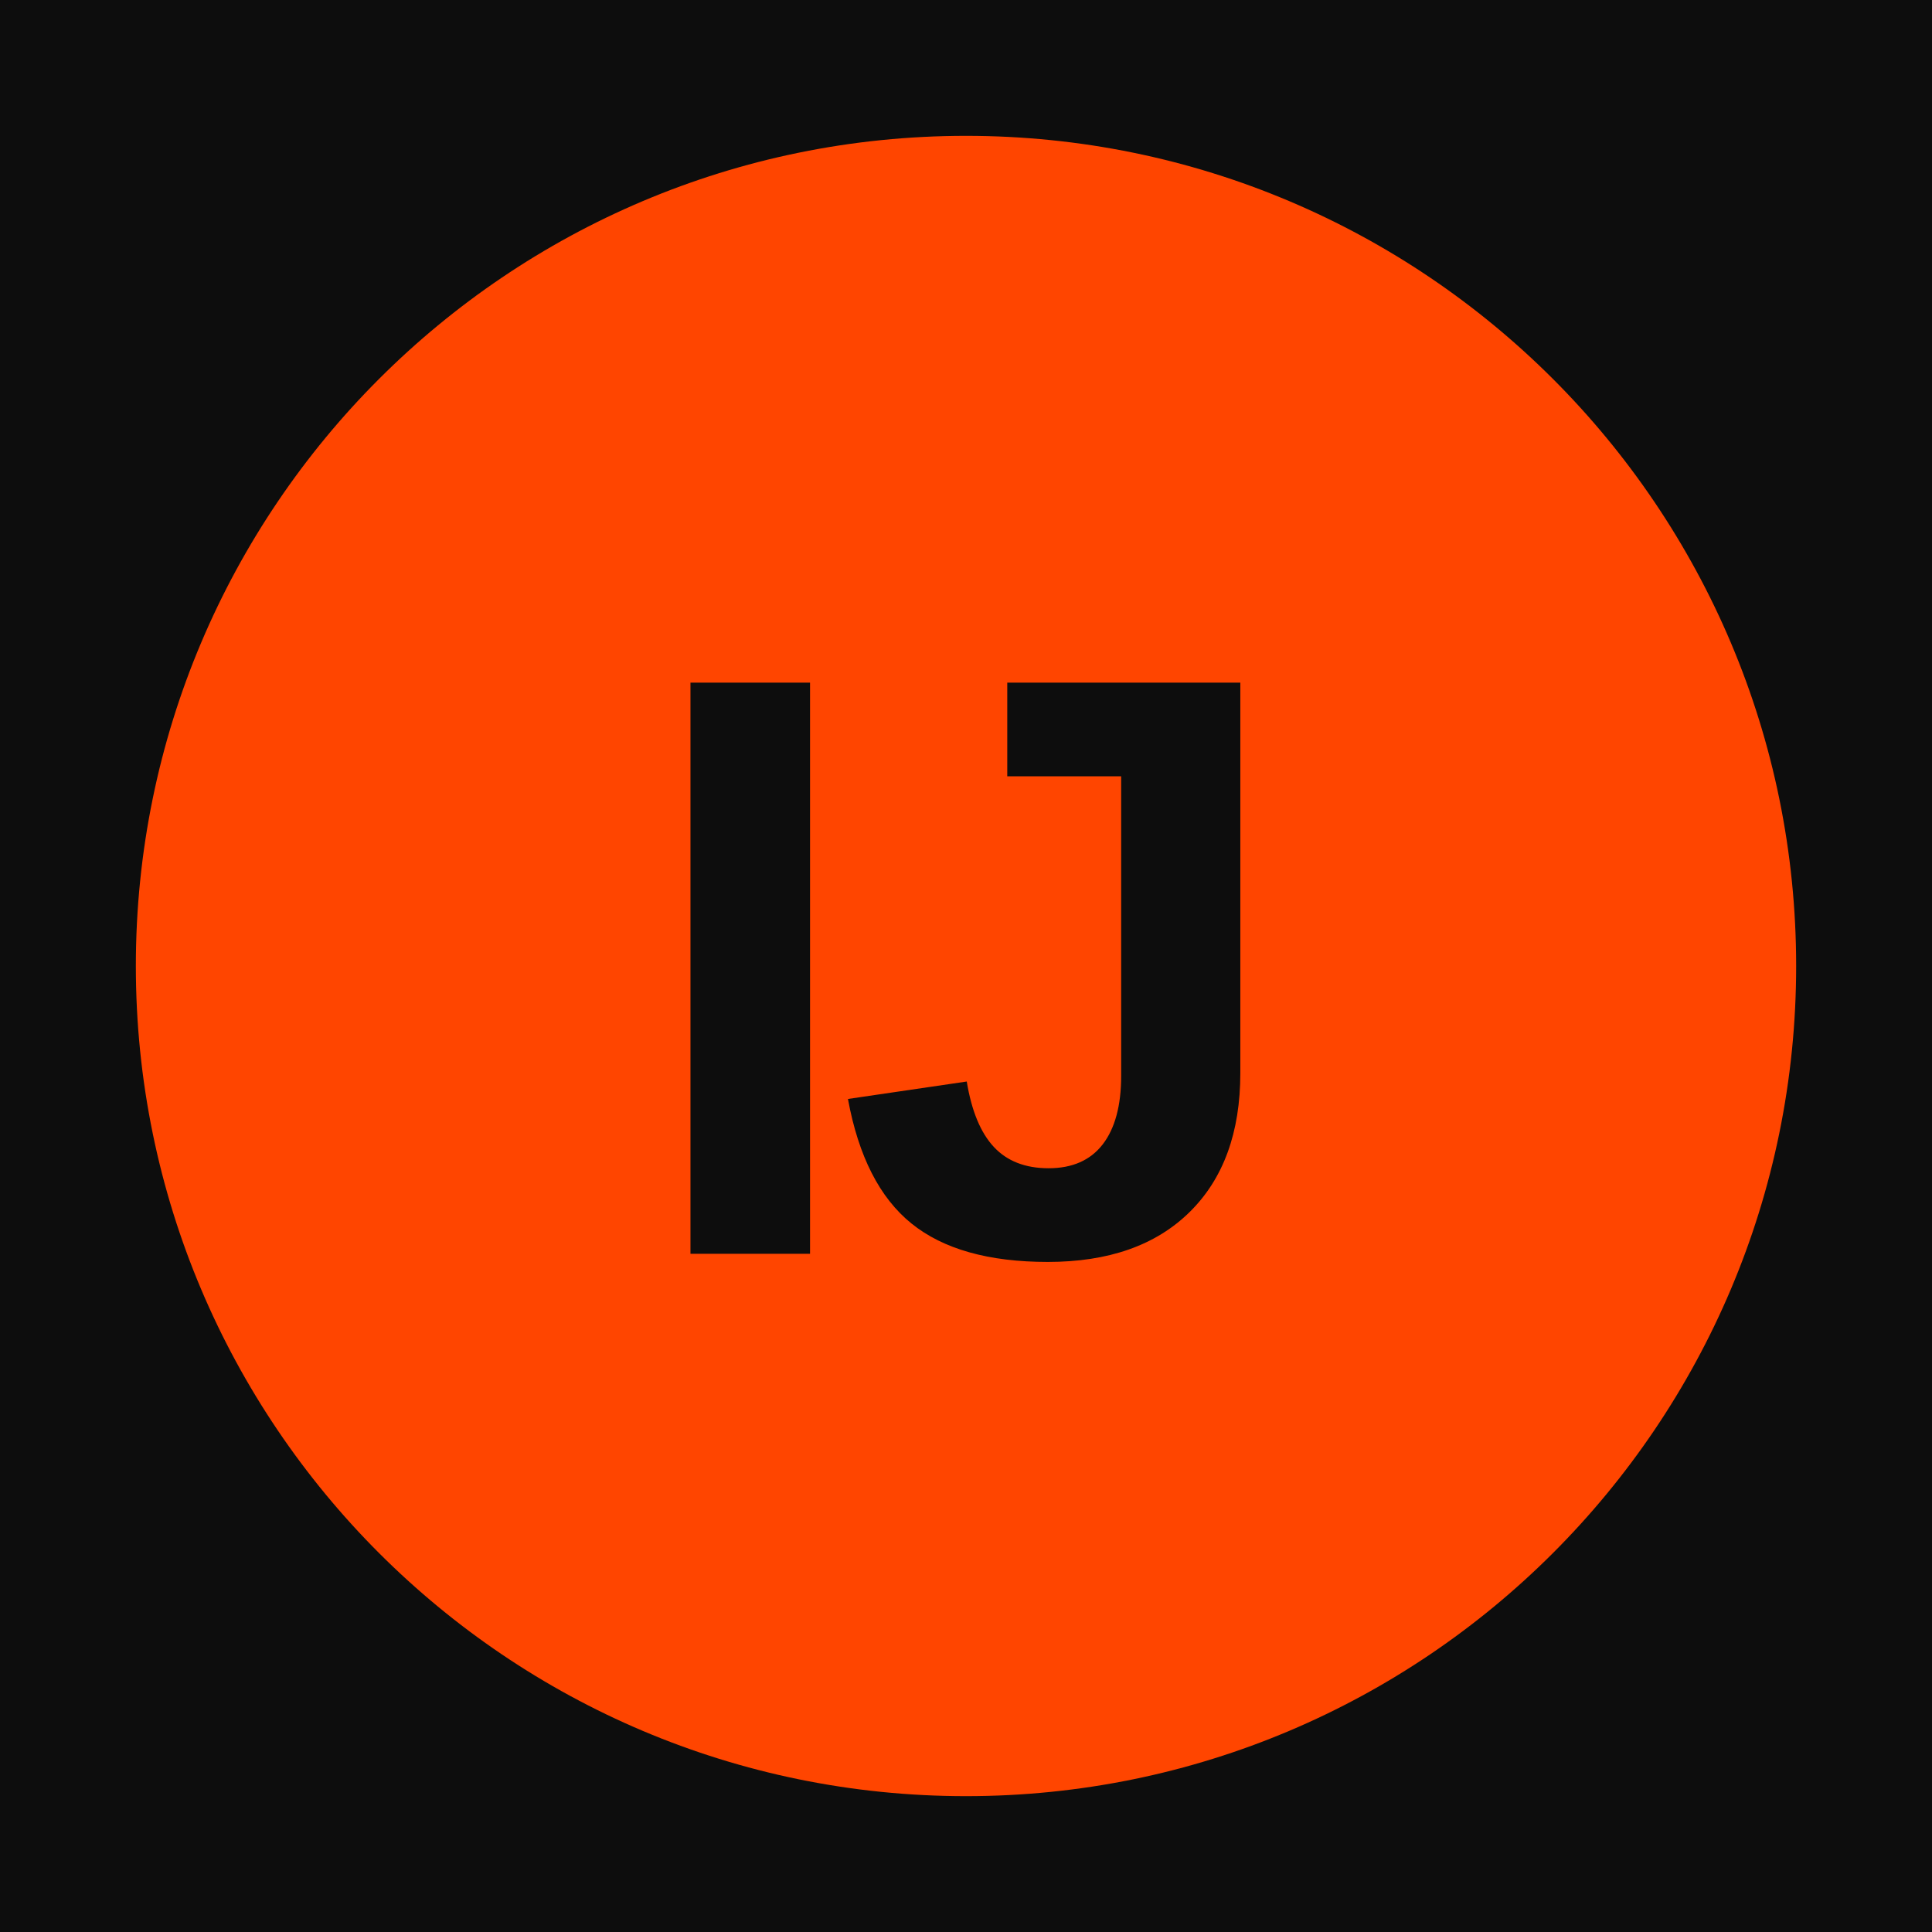
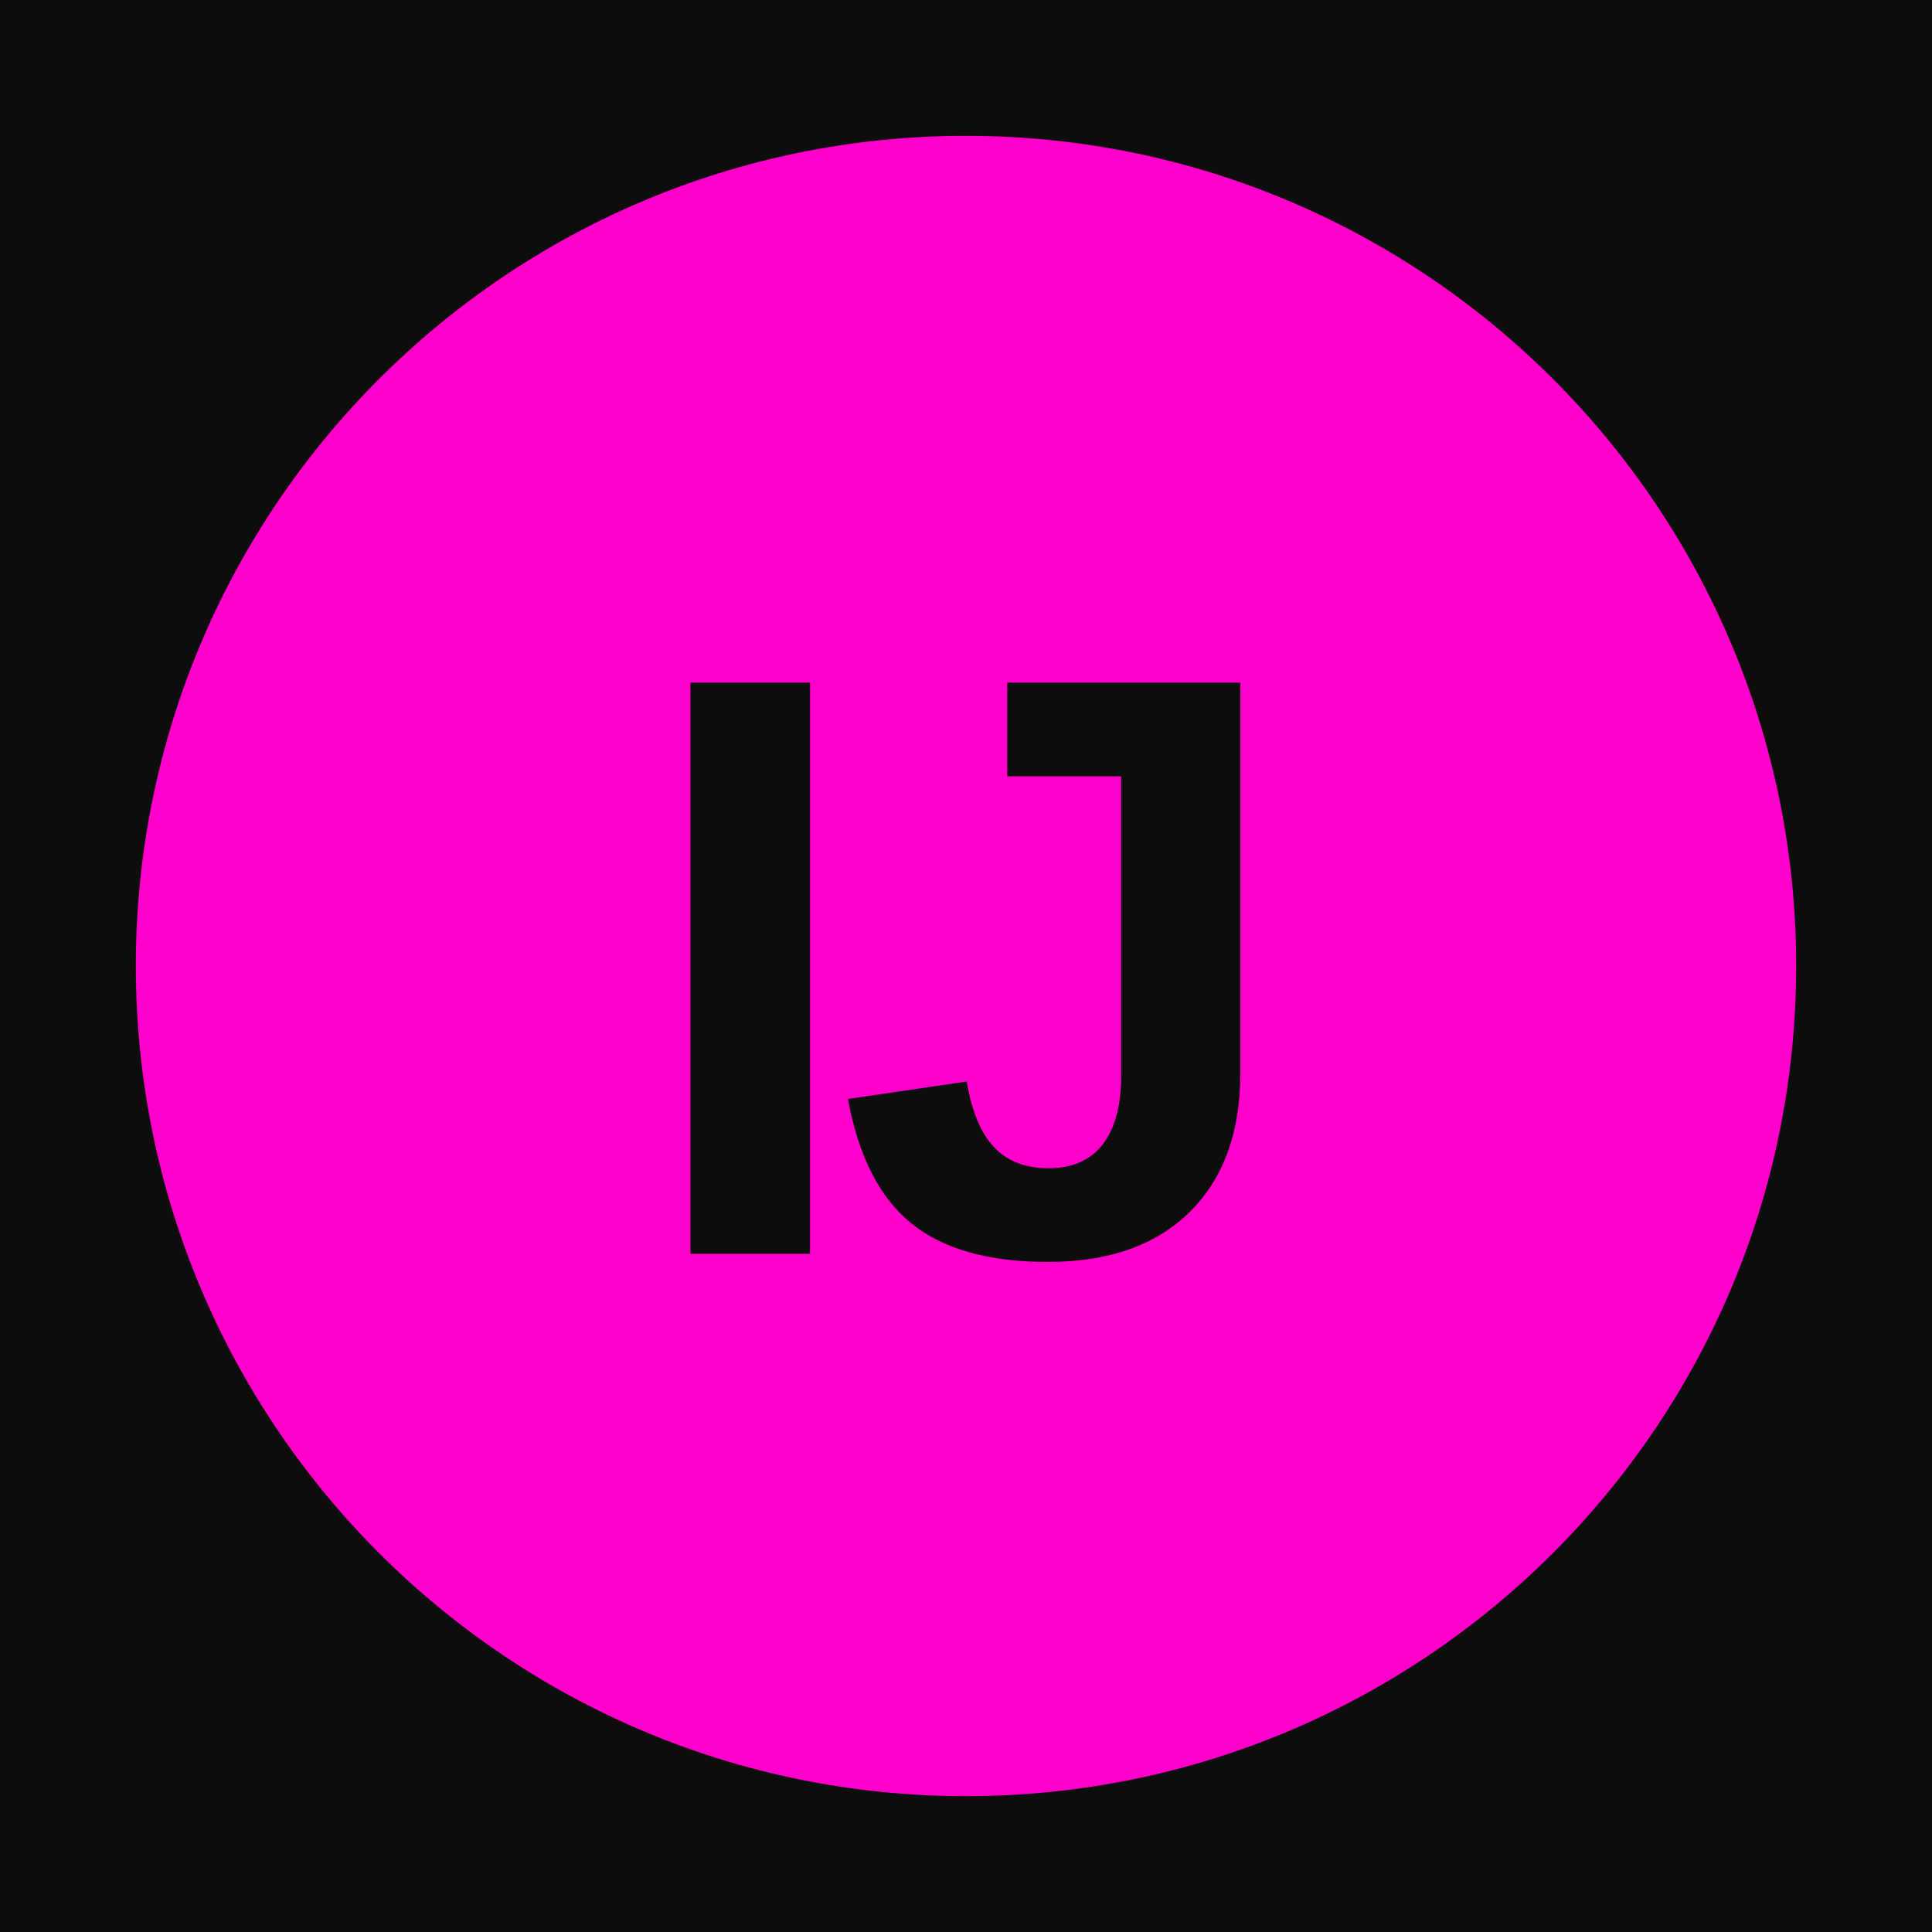
<svg xmlns="http://www.w3.org/2000/svg" viewBox="0 0 512 512">
  <rect width="512" height="512" fill="#0d0d0d" />
-   <circle cx="256" cy="256" r="220" fill="#ff4500" />
+   <circle cx="256" cy="256" r="220" fill="#ff00cc" />
  <text x="256" y="256" font-family="Arial Black, Arial, sans-serif" font-weight="900" font-size="220" fill="#0d0d0d" text-anchor="middle" dominant-baseline="central" letter-spacing="-8">IJ</text>
</svg>
